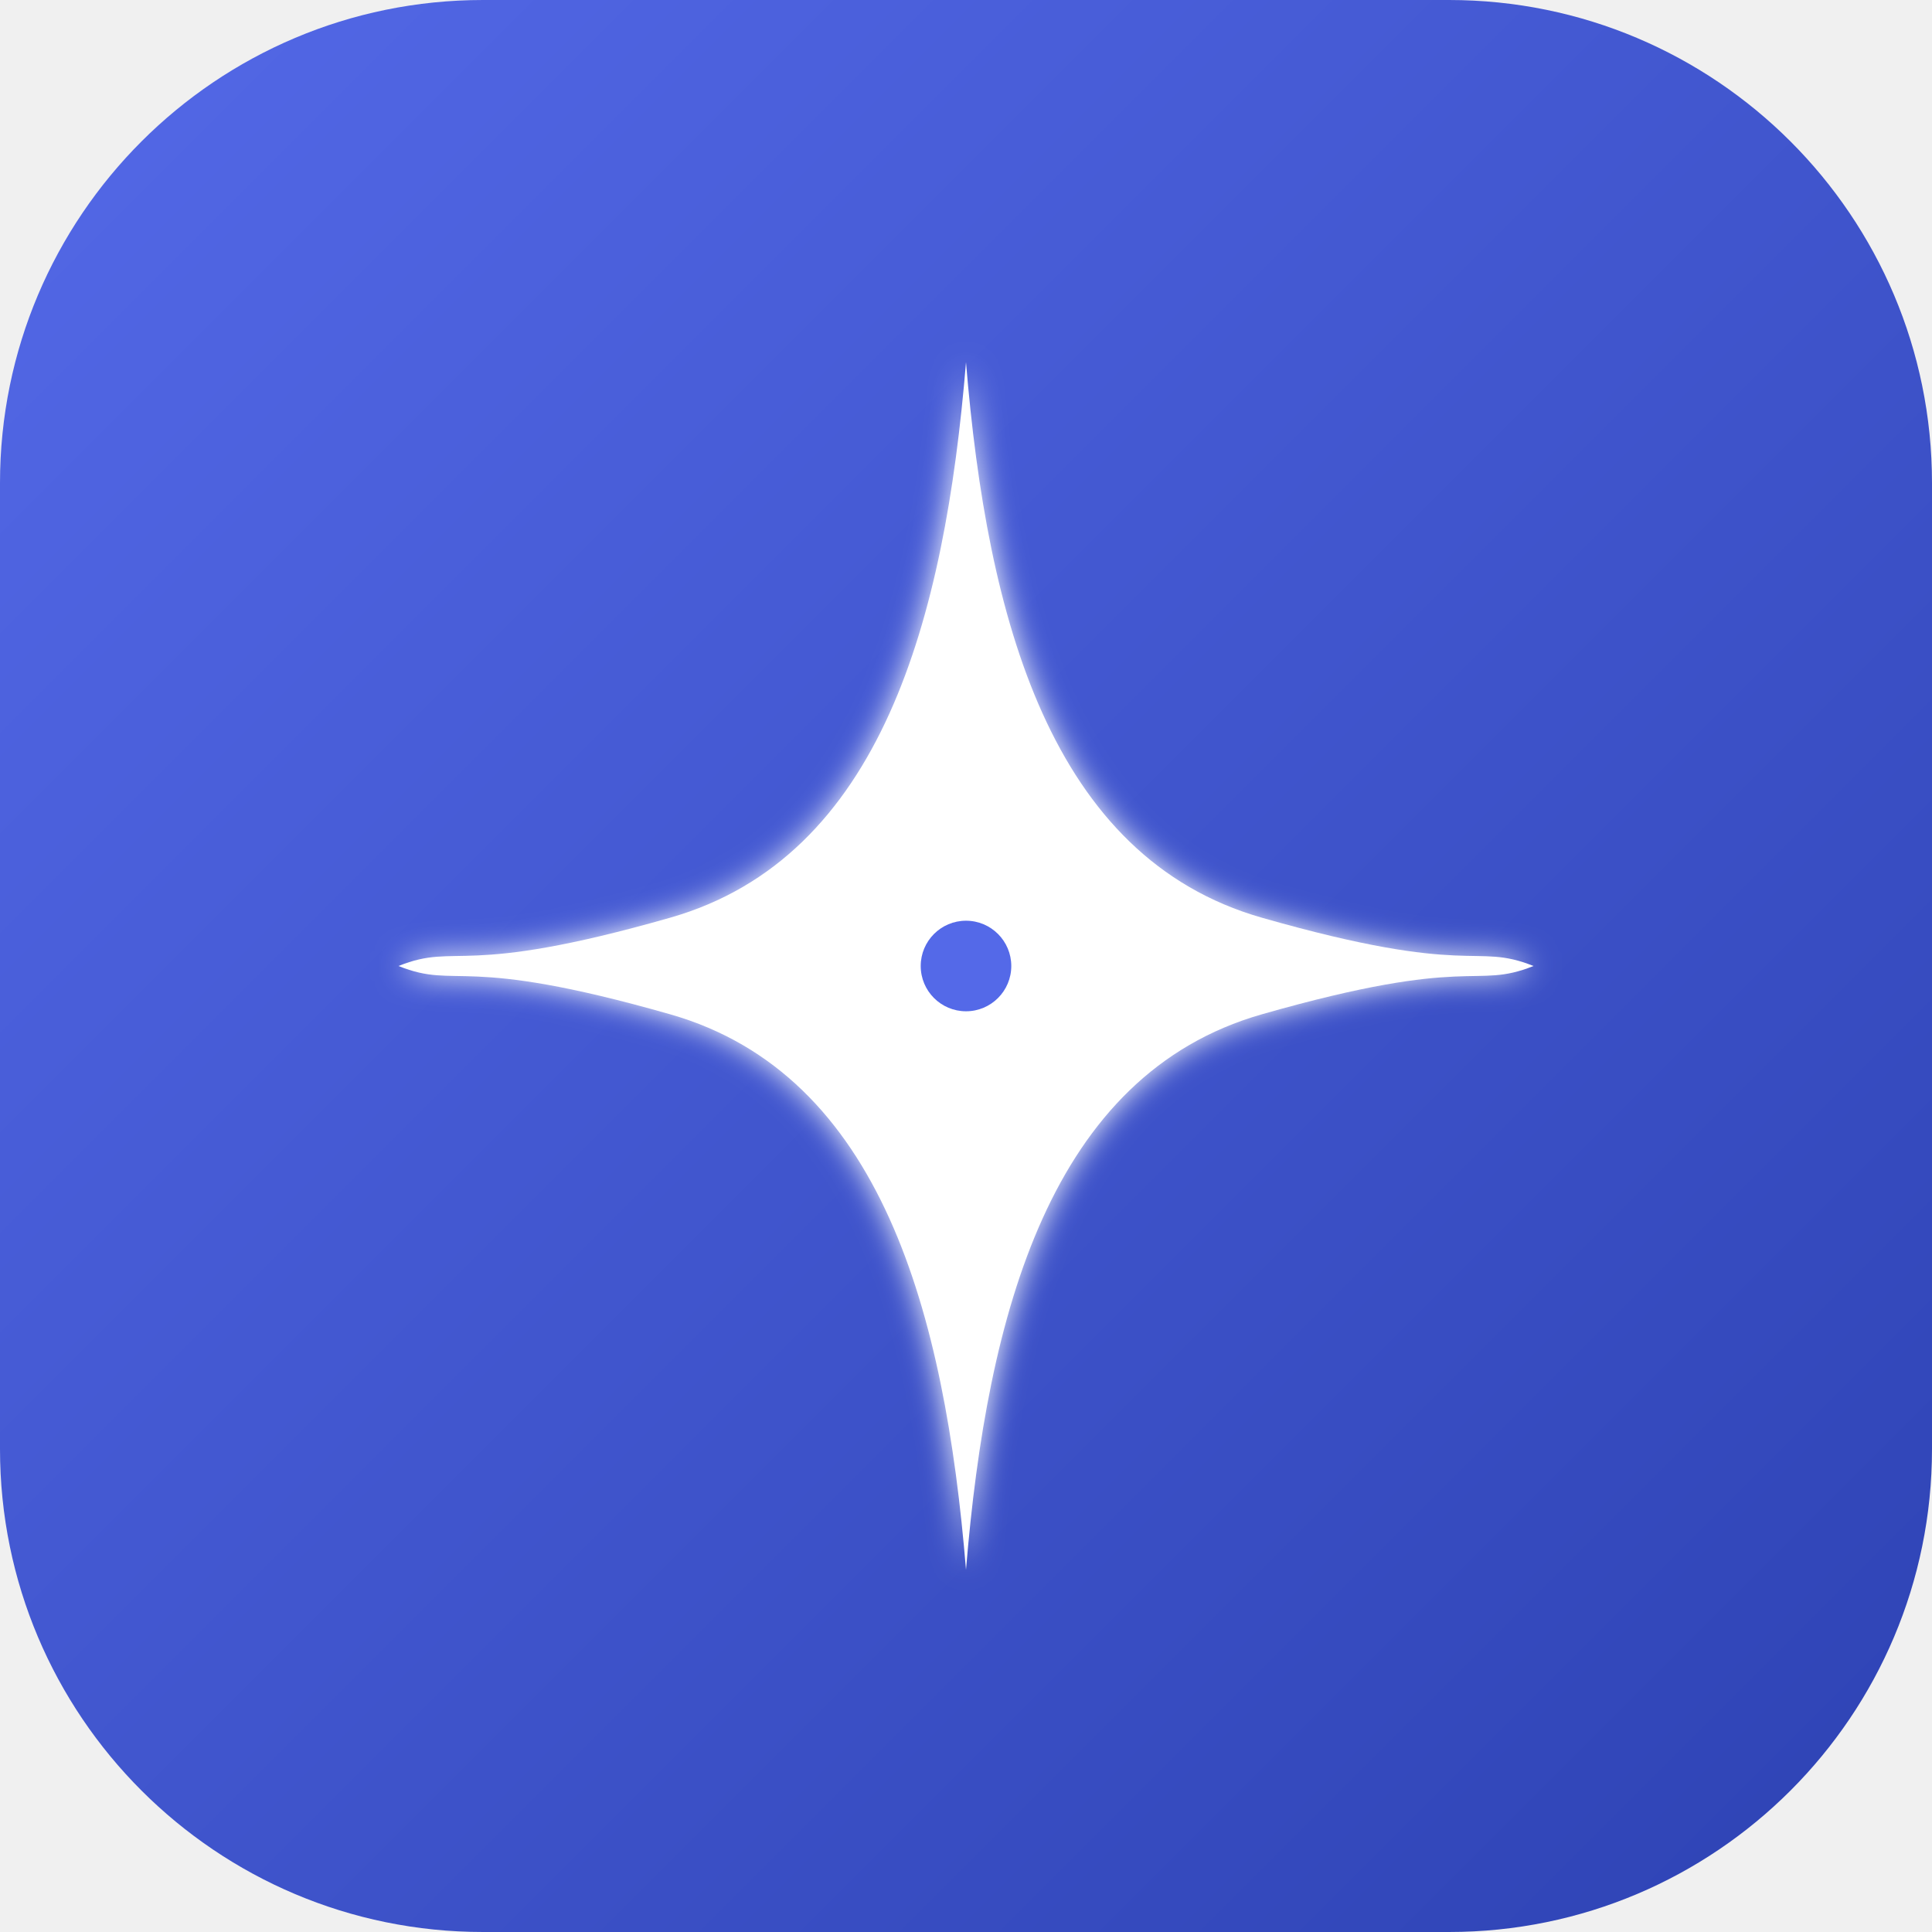
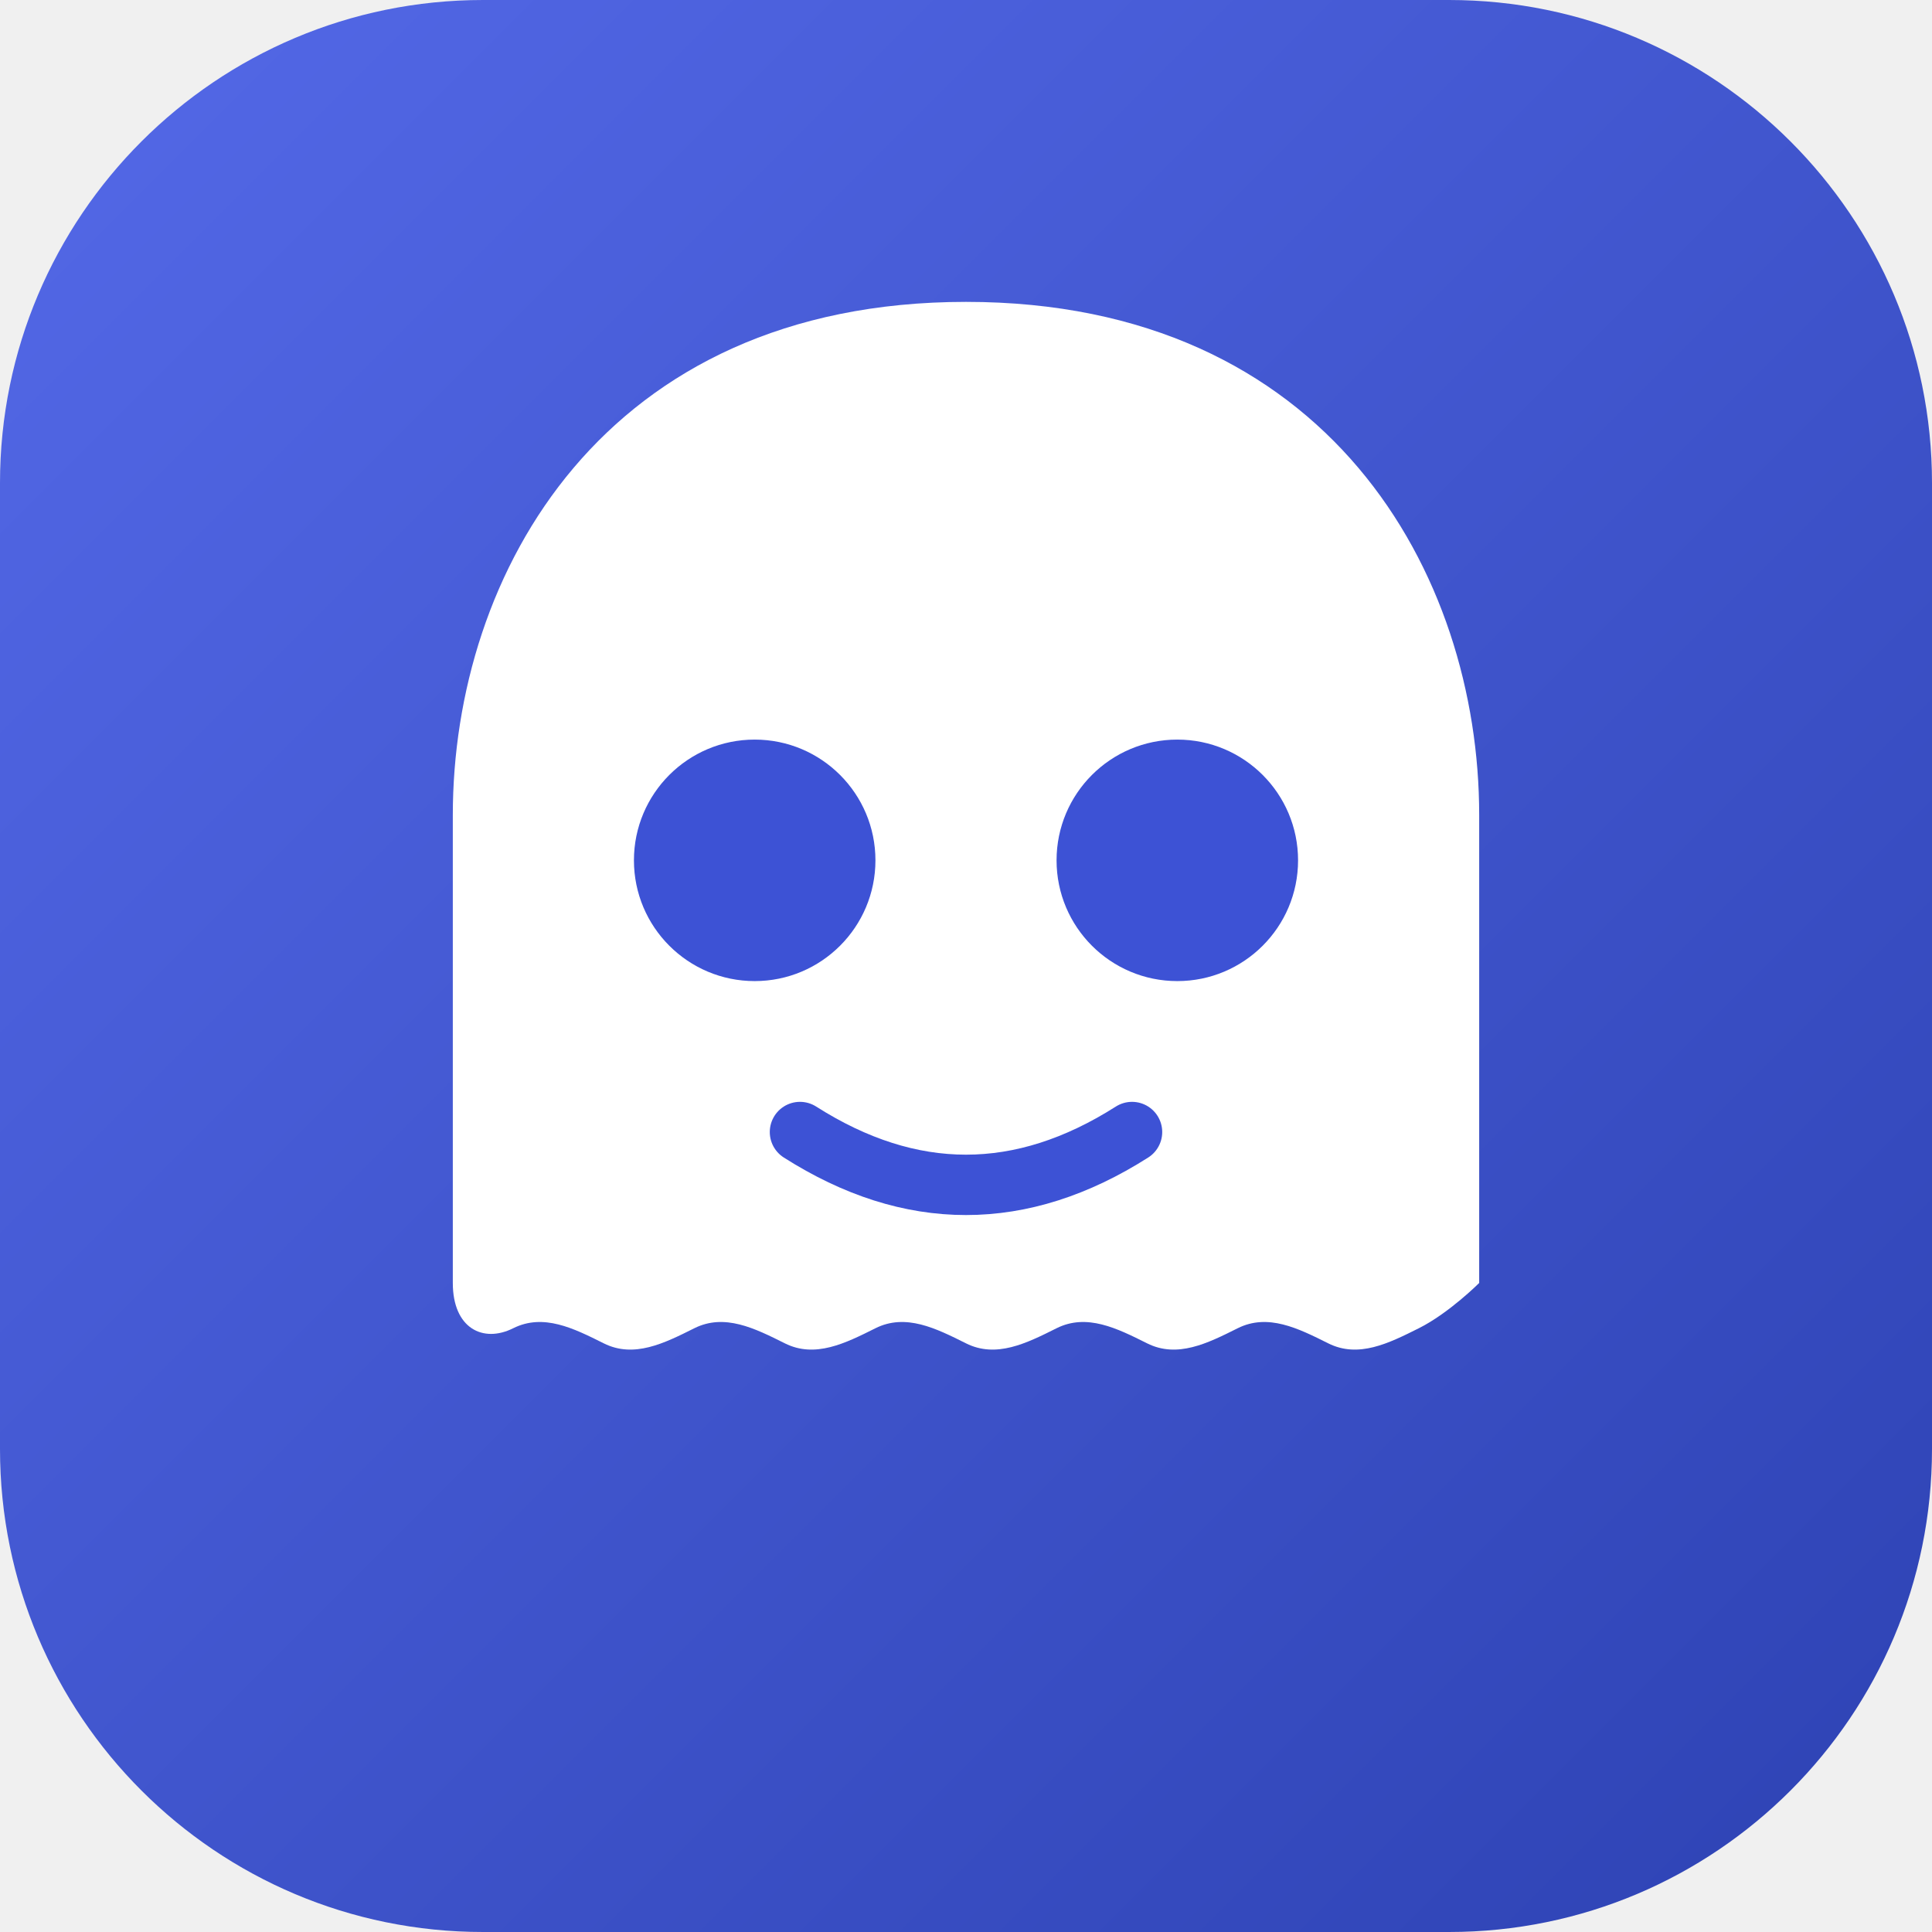
<svg xmlns="http://www.w3.org/2000/svg" width="512" height="512" viewBox="0 0 512 512">
  <defs>
    <linearGradient id="bg" x1="0" y1="0" x2="1" y2="1">
      <stop offset="0%" stop-color="#5469e8" />
      <stop offset="100%" stop-color="#2d42b3" />
    </linearGradient>
-     <filter id="glow">
-       <feGaussianBlur stdDeviation="4" result="blur" />
-       <feMerge>
-         <feMergeNode in="blur" />
-         <feMergeNode in="SourceGraphic" />
-       </feMerge>
-     </filter>
  </defs>
  <rect width="512" height="512" rx="128" fill="url(#bg)" />
-   <g filter="url(#glow)">
-     <path d="M256 96 C261.6 164 278.4 227.2 334.4 243.2 C390.4 259.2 390.4 249.6 406.4 256 C390.4 262.4 390.4 252.8 334.4 268.8 C278.4 284.8 261.6 348 256 416 C250.4 348 233.6 284.8 177.6 268.8 C121.6 252.8 121.6 262.4 105.6 256 C121.6 249.6 121.6 259.2 177.6 243.2 C233.6 227.2 250.4 164 256 96 Z" fill="white" />
-   </g>
-   <circle cx="256" cy="256" r="12" fill="#5469e8" />
+   <path d="M256 80 C160 80 120 152 120 216 L120 340 C120 352 128 356 136 352 C144 348 152 352 160 356 C168 360 176 356 184 352 C192 348 200 352 208 356 C216 360 224 356 232 352 C240 348 248 352 256 356 C264 360 272 356 280 352 C288 348 296 352 304 356 C312 360 320 356 328 352 C336 348 344 352 352 356 C360 360 368 356 376 352 C384 348 392 340 392 340 L392 216 C392 152 352 80 256 80 Z" fill="white" />
+   <circle cx="200" cy="228" r="32" fill="#3d52d5" />
+   <circle cx="312" cy="228" r="32" fill="#3d52d5" />
+   <path d="M212 300 Q256 328 300 300" stroke="#3d52d5" stroke-width="16" stroke-linecap="round" fill="none" />
</svg>
